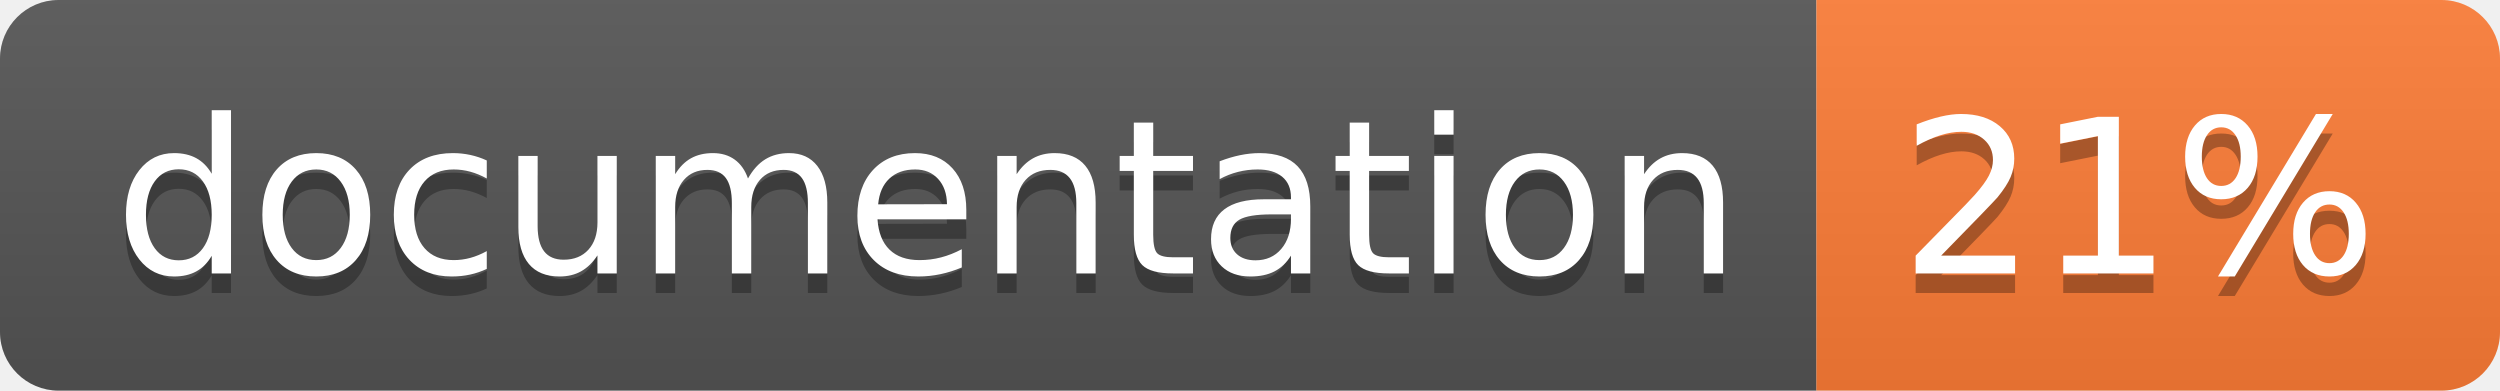
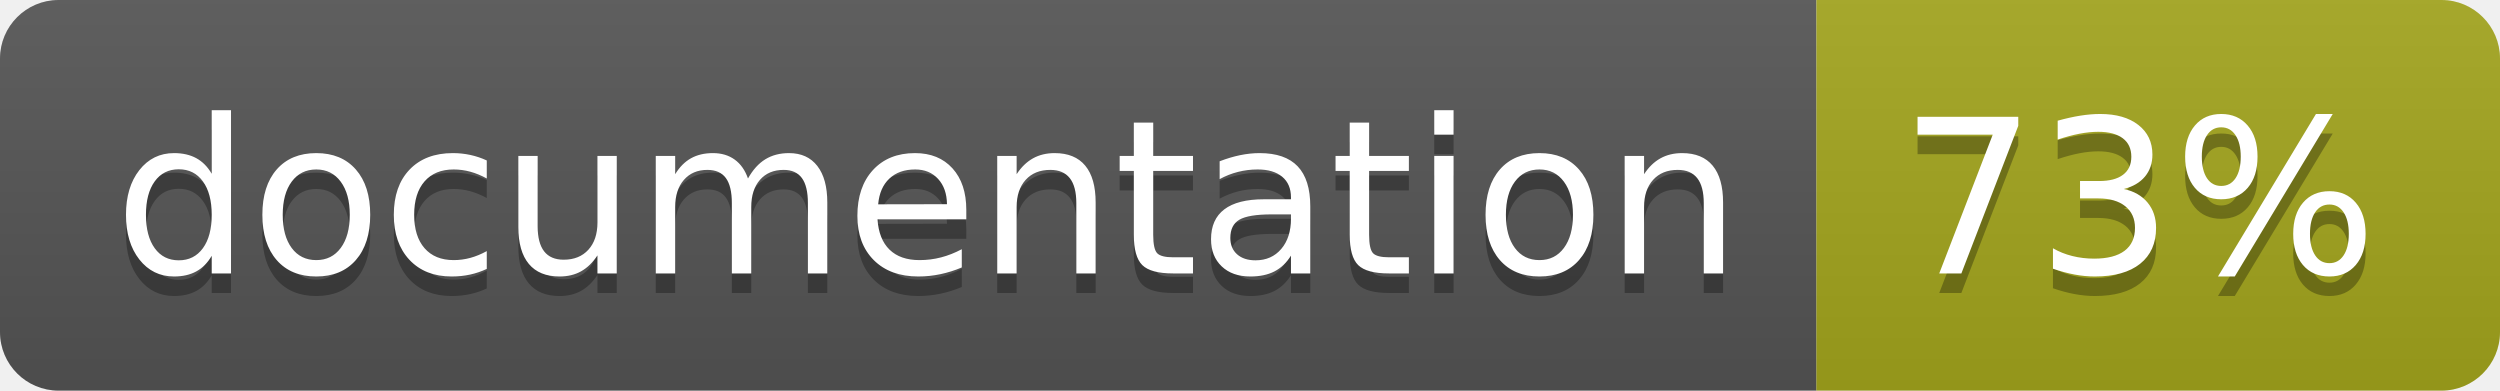
<svg xmlns="http://www.w3.org/2000/svg" width="128" height="20">
  <linearGradient id="b" x2="0" y2="100%">
    <stop offset="0" stop-color="#bbb" stop-opacity=".1" />
    <stop offset="1" stop-opacity=".1" />
  </linearGradient>
  <clipPath id="a">
    <rect width="128" height="20" rx="3" fill="#fff" />
  </clipPath>
  <g clip-path="url(#a)">
    <path fill="#555" d="M0 0h93v20H0z" />
-     <path fill="#fe7d37" d="M93 0h35v20H93z" />
+     <path fill="#a4a61d" d="M93 0h35v20H93z" />
    <path fill="url(#b)" d="M0 0h128v20H0z" />
  </g>
  <g fill="#fff" text-anchor="middle" font-family="DejaVu Sans,Verdana,Geneva,sans-serif" font-size="110">
    <text x="475" y="150" fill="#010101" fill-opacity=".3" transform="scale(.1)" textLength="830">
      documentation
    </text>
    <text x="475" y="140" transform="scale(.1)" textLength="830">
      documentation
    </text>
    <text x="1095" y="150" fill="#010101" fill-opacity=".3" transform="scale(.1)" textLength="250">
-       21%
+       73%
    </text>
    <text x="1095" y="140" transform="scale(.1)" textLength="250">
-       21%
+       73%
    </text>
  </g>
</svg>
